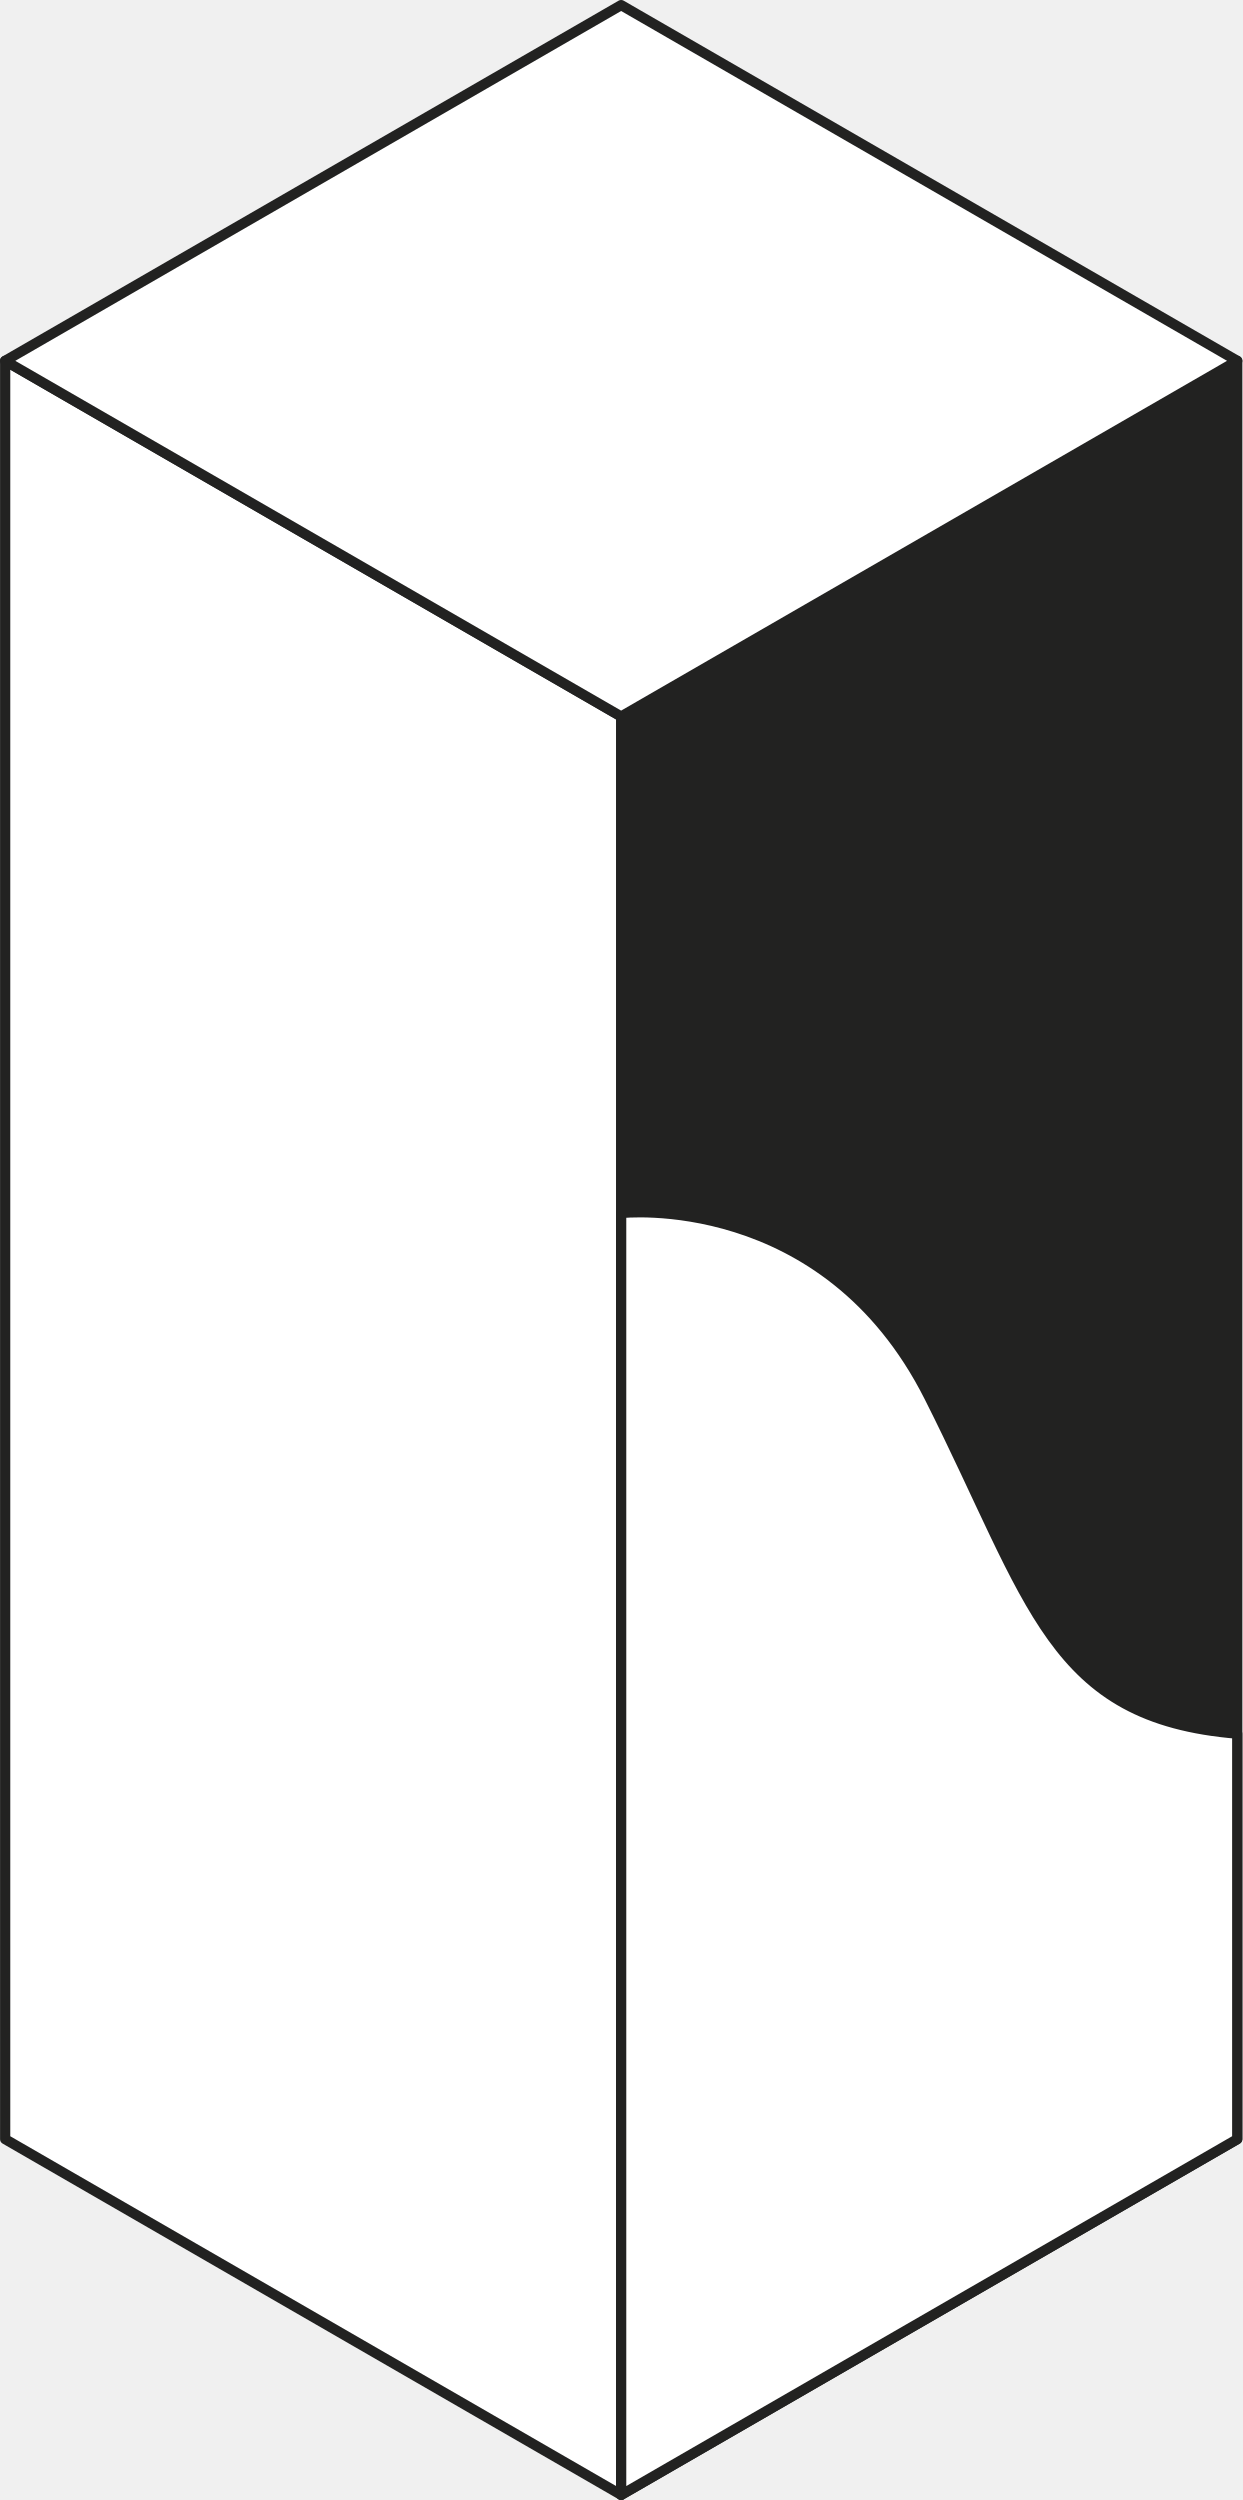
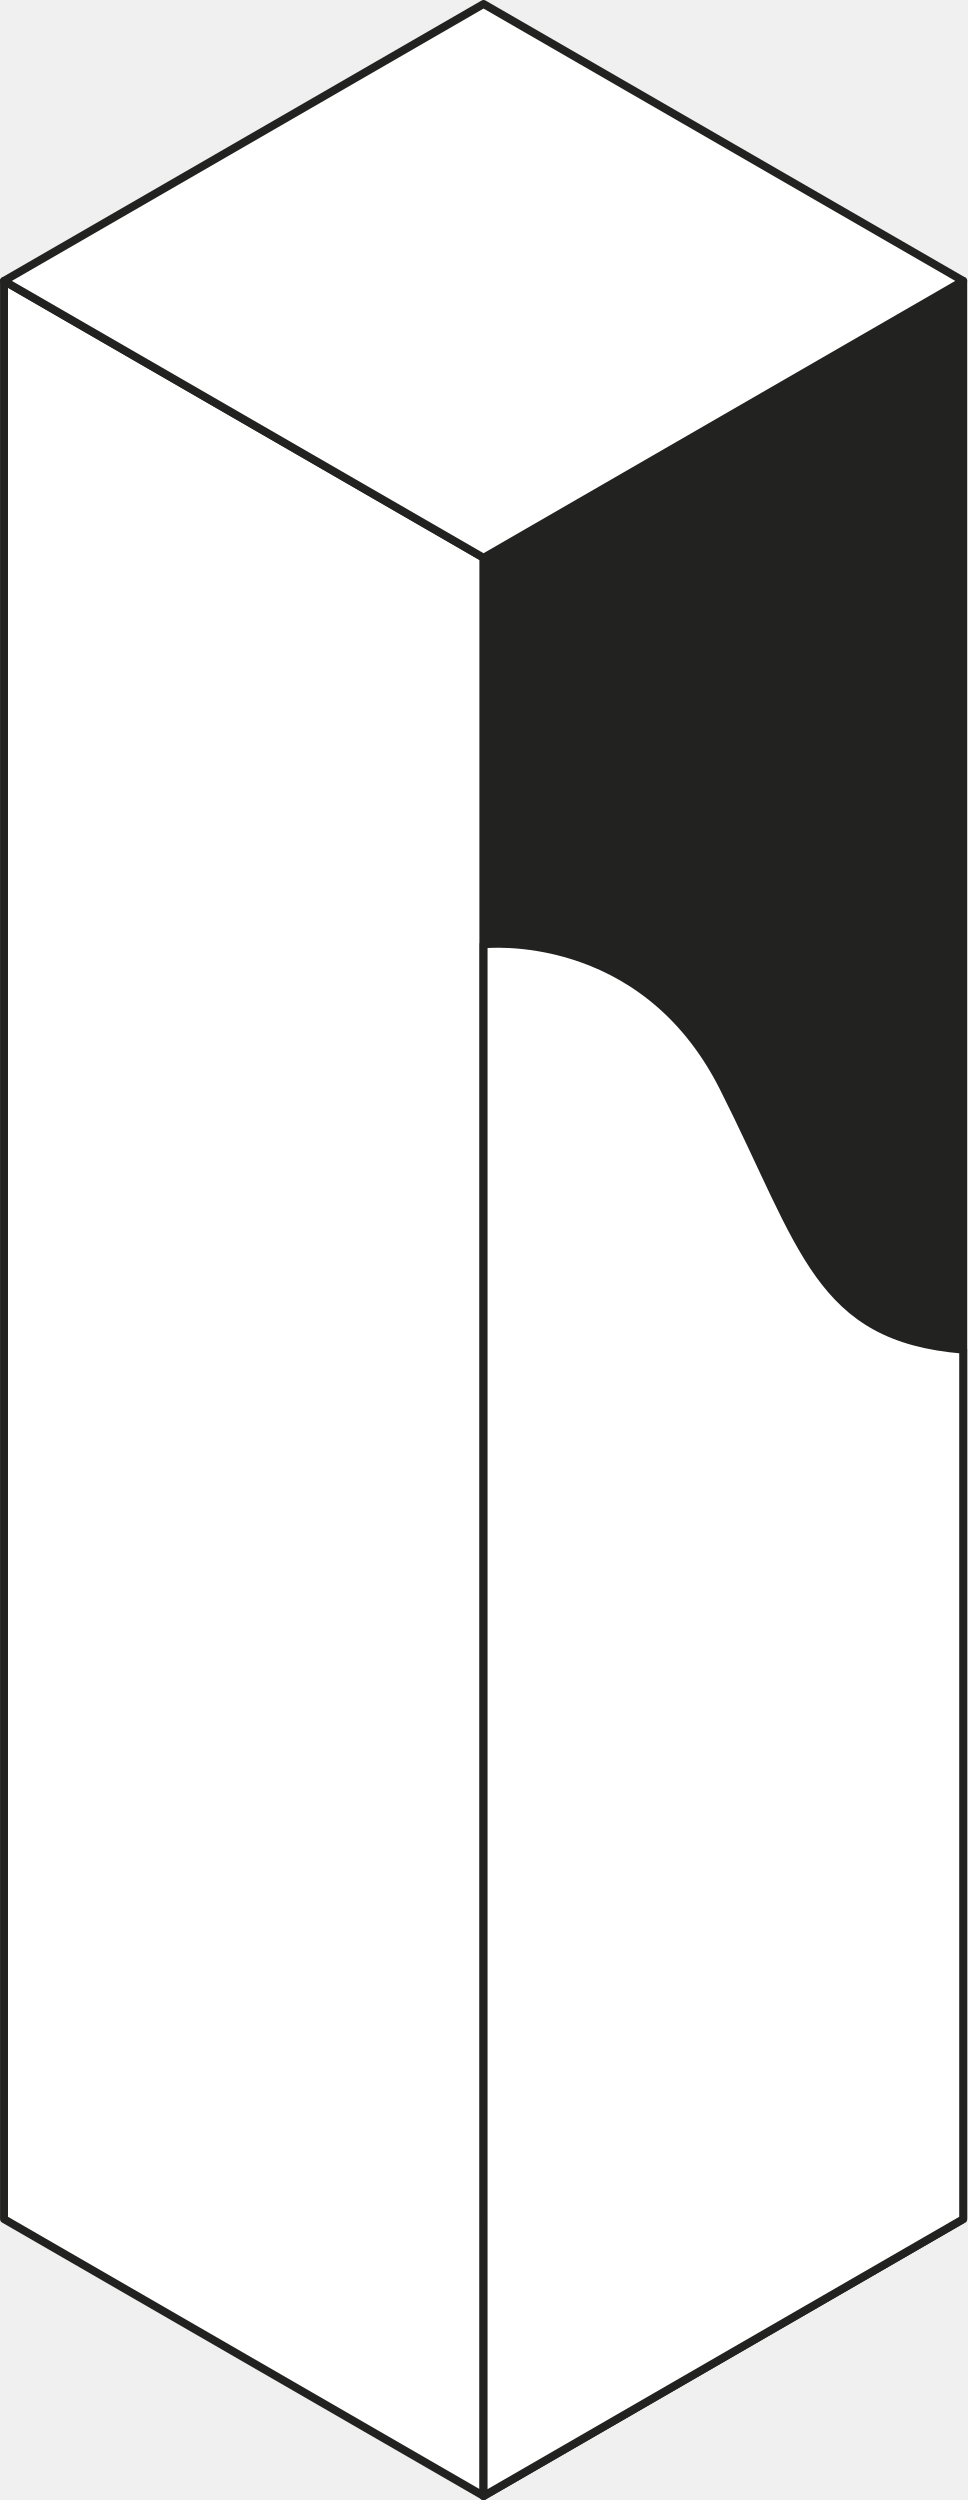
- <svg xmlns="http://www.w3.org/2000/svg" version="1.1" x="0px" y="0px" width="243.377px" height="489.752px" viewBox="0 0 243.377 489.752" style="enable-background:new 0 0 243.377 489.752;" xml:space="preserve">
+ <svg xmlns="http://www.w3.org/2000/svg" version="1.1" x="0px" y="0px" width="243.377px" height="629.094px" viewBox="0 0 243.377 629.094" style="enable-background:new 0 0 243.377 629.094;" xml:space="preserve">
  <g id="Pillar">
    <g id="Pillar_1_">
-       <polygon style="fill:#FFFFFF;stroke:#222221;stroke-width:2;stroke-linecap:round;stroke-linejoin:round;stroke-miterlimit:10;" points="    121.695,488.75 1.013,419.066 1.013,70.683 121.695,140.361   " />
-       <polygon style="fill:#222221;stroke:#222221;stroke-width:2;stroke-linecap:round;stroke-linejoin:round;stroke-miterlimit:10;" points="    121.689,488.752 242.373,419.068 242.373,70.685 121.689,140.363   " />
+       <polygon style="fill:#FFFFFF;stroke:#222221;stroke-width:2;stroke-linecap:round;stroke-linejoin:round;stroke-miterlimit:10;" points="    121.695,628.092 1.013,558.408 1.013,70.683 121.695,140.361   " />
+       <polygon style="fill:#222221;stroke:#222221;stroke-width:2;stroke-linecap:round;stroke-linejoin:round;stroke-miterlimit:10;" points="    121.689,628.094 242.373,558.41 242.373,70.685 121.689,140.363   " />
      <polygon style="fill:#FFFFFF;stroke:#222221;stroke-width:2;stroke-linecap:round;stroke-linejoin:round;stroke-miterlimit:10;" points="    121.681,1 242.377,70.685 121.681,140.364 1,70.685   " />
-       <path style="fill:#FFFFFF;stroke:#222221;stroke-width:2;stroke-linecap:round;stroke-linejoin:round;stroke-miterlimit:10;" d="    M182.031,273.633c-20.42-40.496-60.338-36-60.343-35.998l0.001,251.115l120.684-69.684v-79.438    C205.798,336.629,202.449,314.131,182.031,273.633" />
+       <path style="fill:#FFFFFF;stroke:#222221;stroke-width:2;stroke-linecap:round;stroke-linejoin:round;stroke-miterlimit:10;" d="    M182.031,273.633c-20.42-40.496-60.338-36-60.343-35.998l0.001,390.457l120.684-69.684V339.629    C205.798,336.629,202.449,314.131,182.031,273.633" />
    </g>
  </g>
  <g id="Layer_1">
</g>
</svg>
